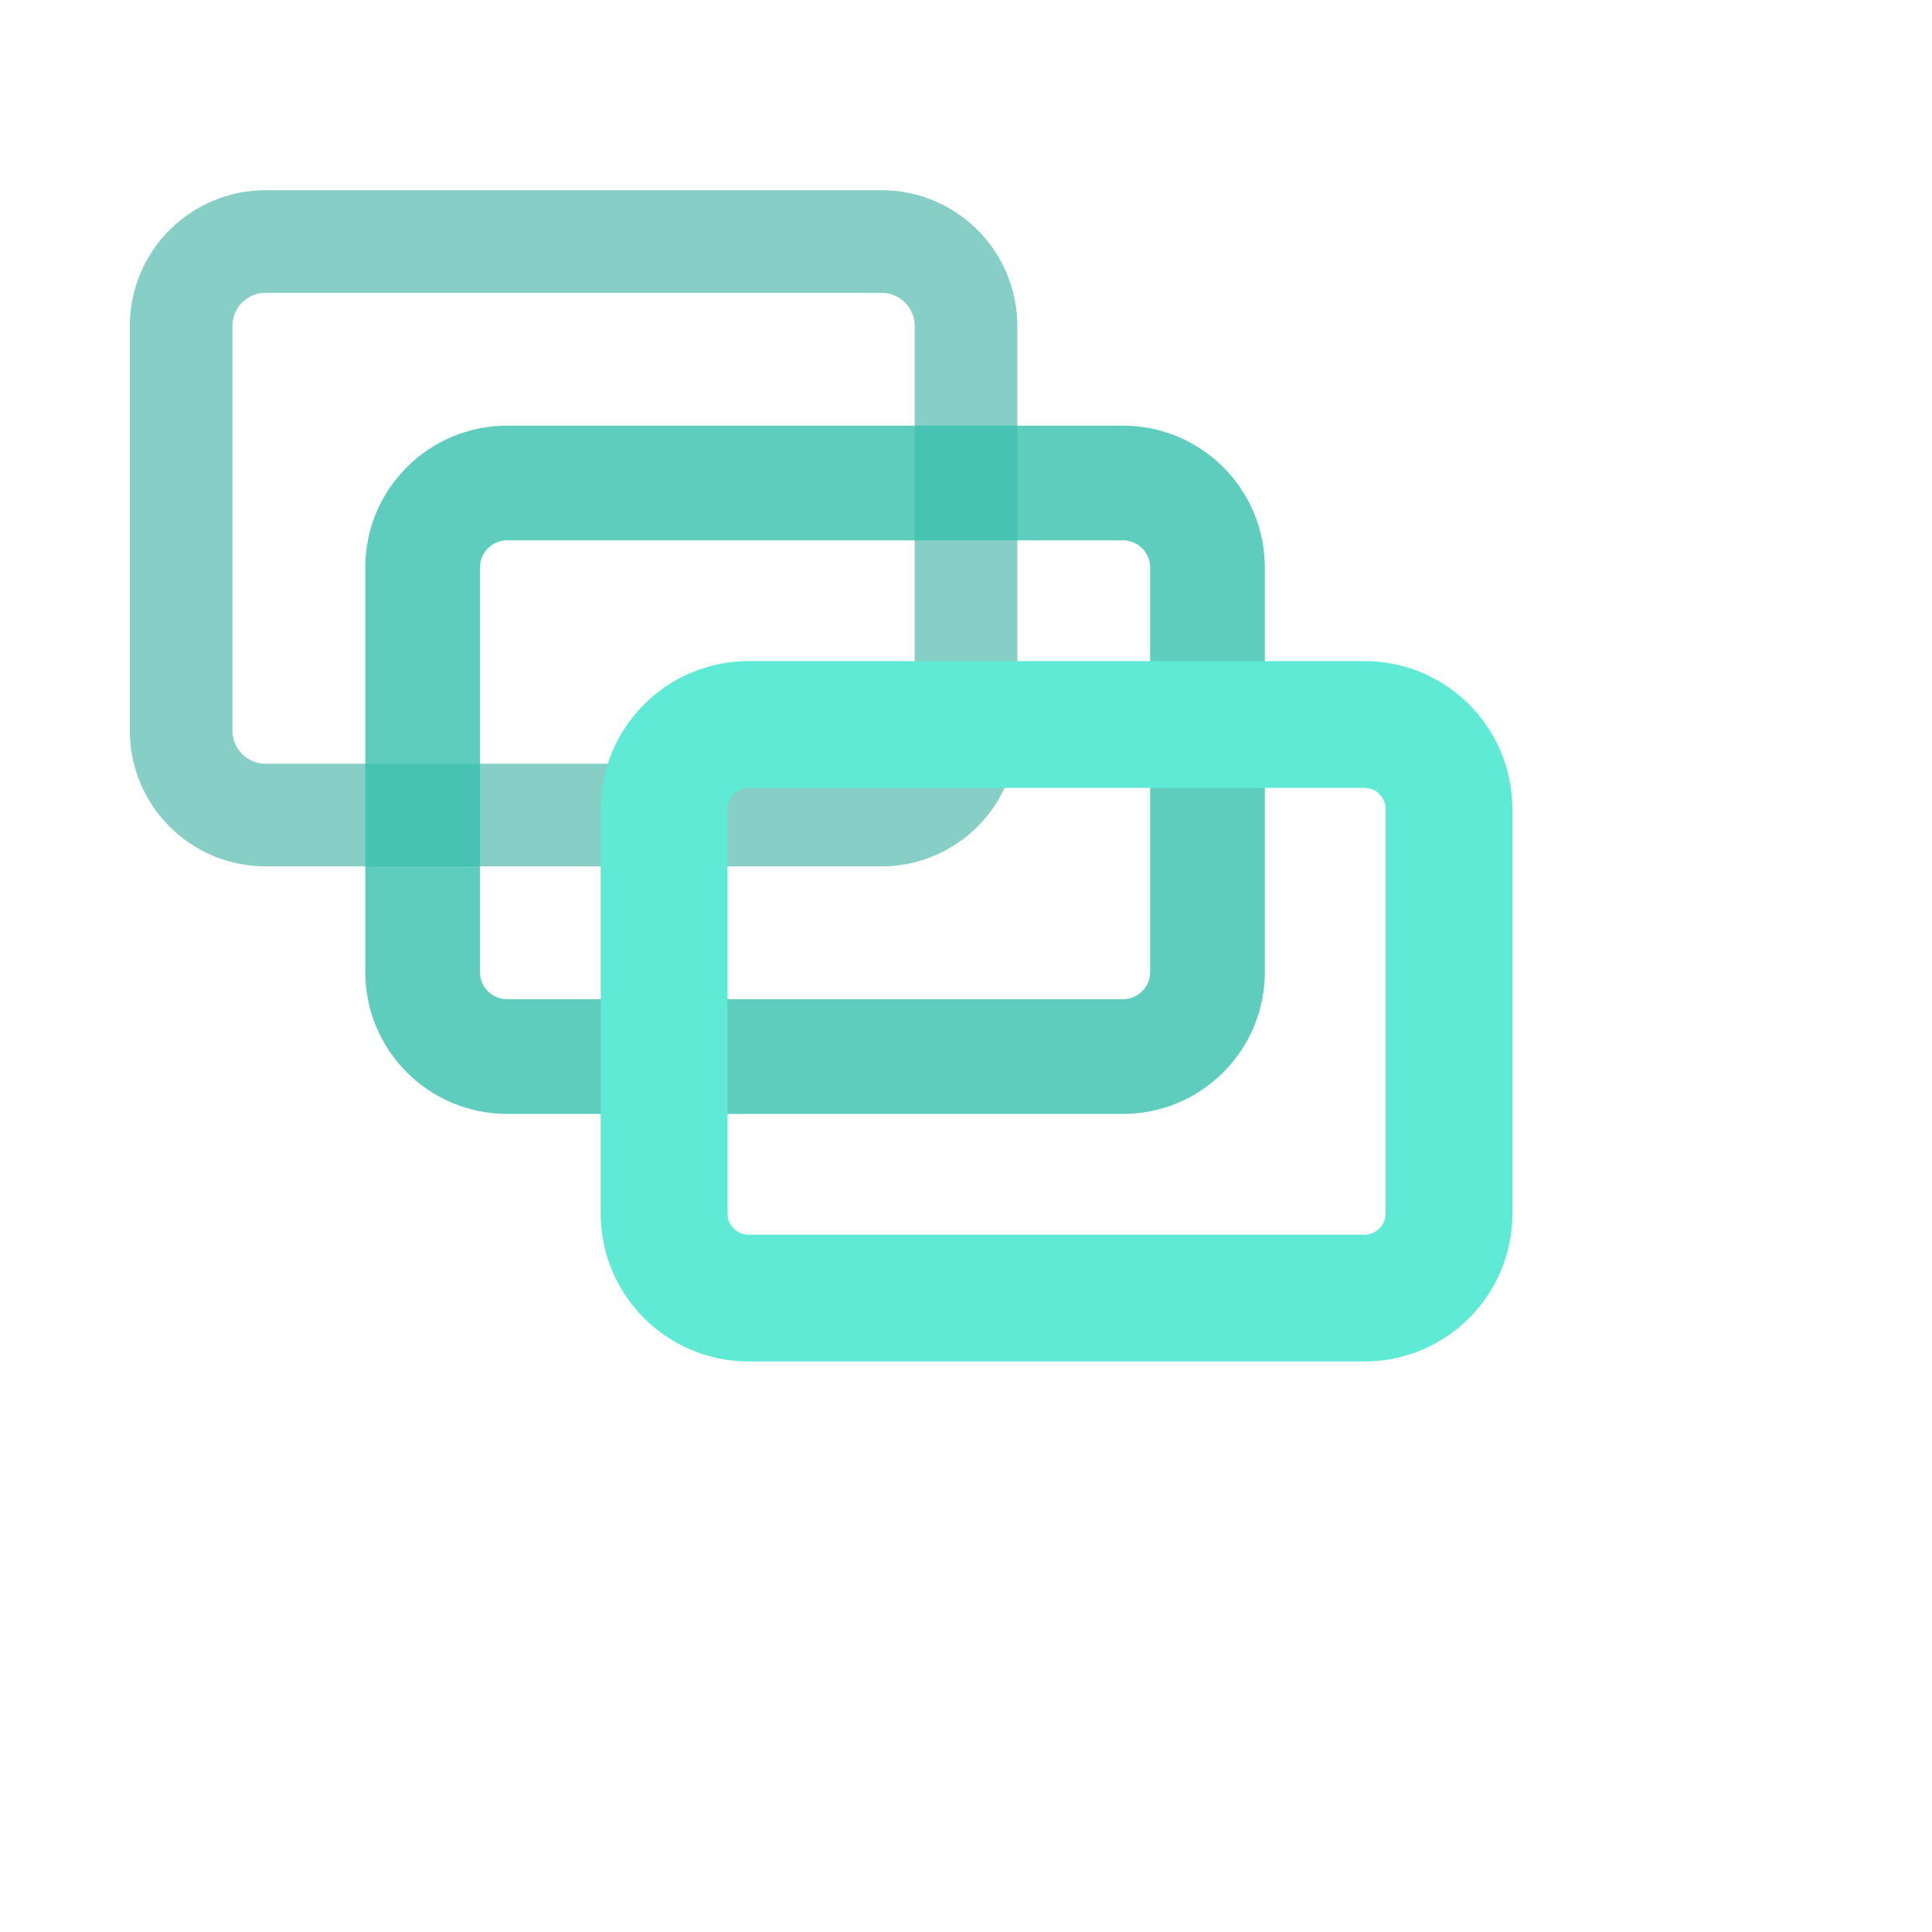
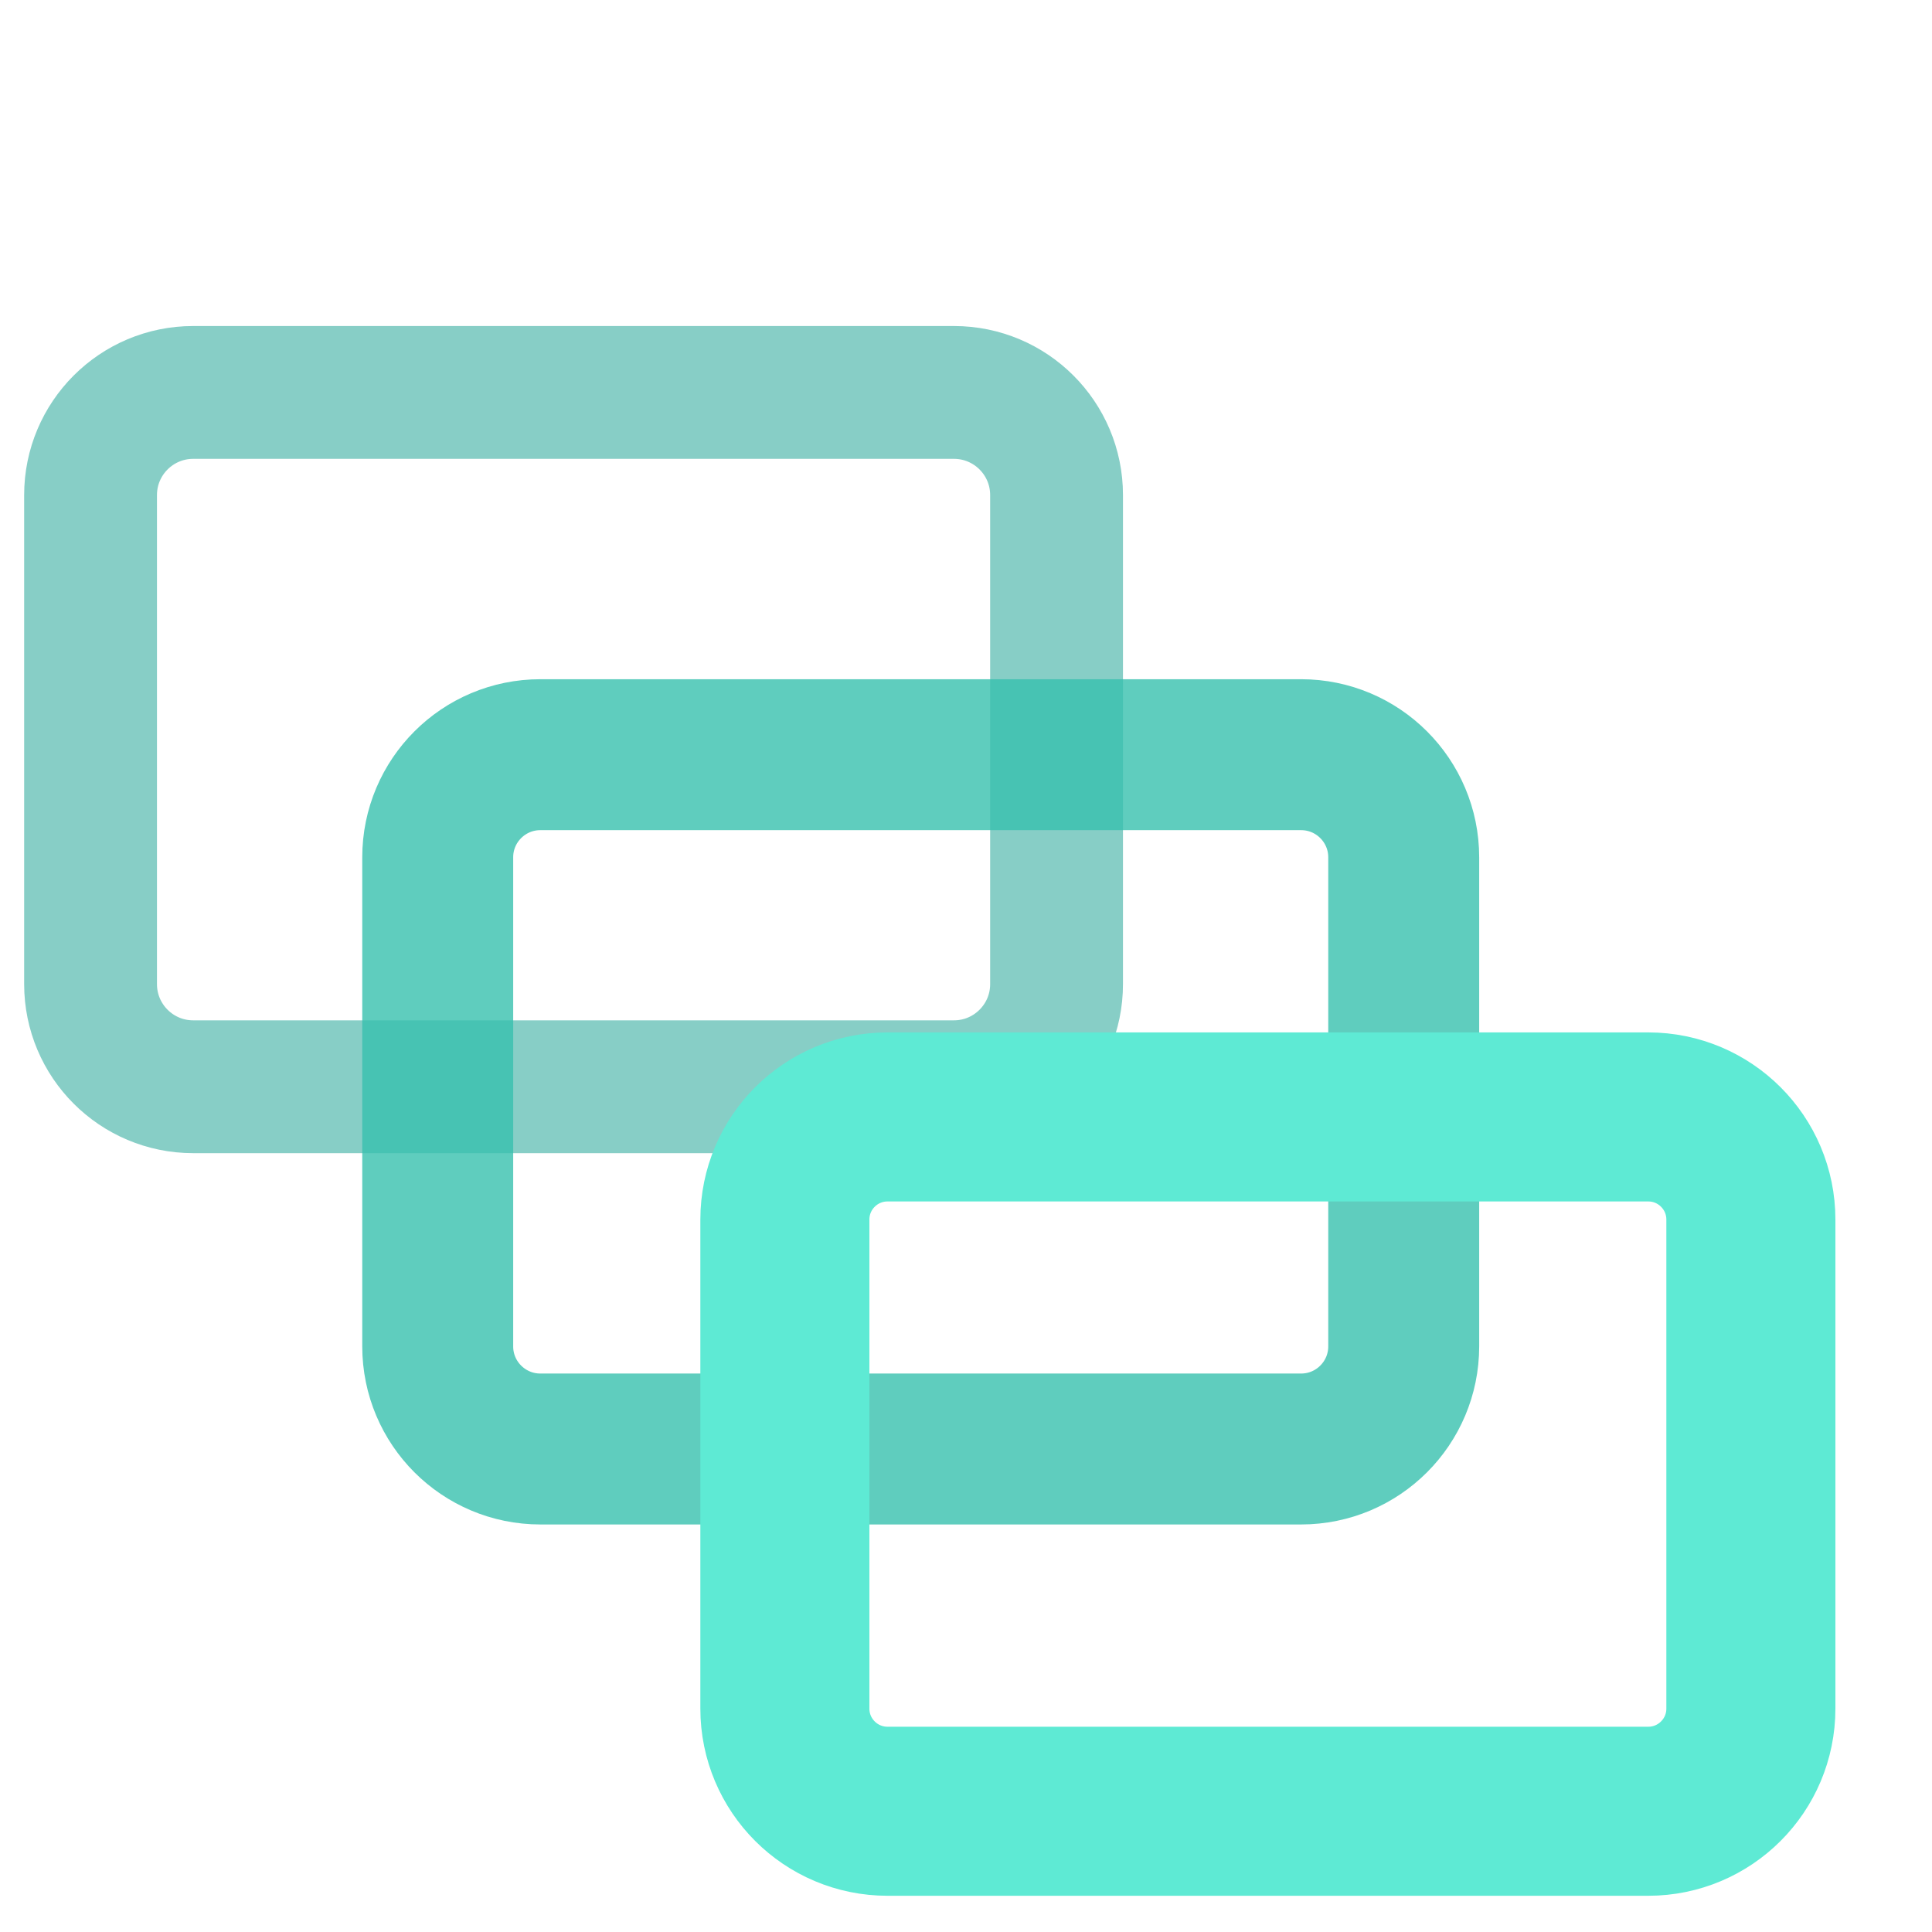
<svg xmlns="http://www.w3.org/2000/svg" viewBox="0 0 32 32">
-   <rect x="3" y="4" width="13" height="9.5" rx="1.4" fill="none" stroke="#0f9d8e" stroke-width="1.7" opacity="0.5" />
-   <rect x="7" y="8" width="13" height="9.5" rx="1.4" fill="none" stroke="#37c1ae" stroke-width="1.9" opacity="0.8" />
-   <rect x="11" y="12" width="13" height="9.5" rx="1.4" fill="none" stroke="#5eead4" stroke-width="2.1" />
+   <rect x="1.5" y="6.5" width="16" height="11.5" rx="1.7" fill="none" stroke="#0f9d8e" stroke-width="2.2" opacity="0.5" />
+   <rect x="7.25" y="12.5" width="16" height="11.5" rx="1.7" fill="none" stroke="#37c1ae" stroke-width="2.5" opacity="0.8" />
+   <rect x="13" y="18.5" width="16" height="11.5" rx="1.7" fill="none" stroke="#5eead4" stroke-width="2.8" />
</svg>
